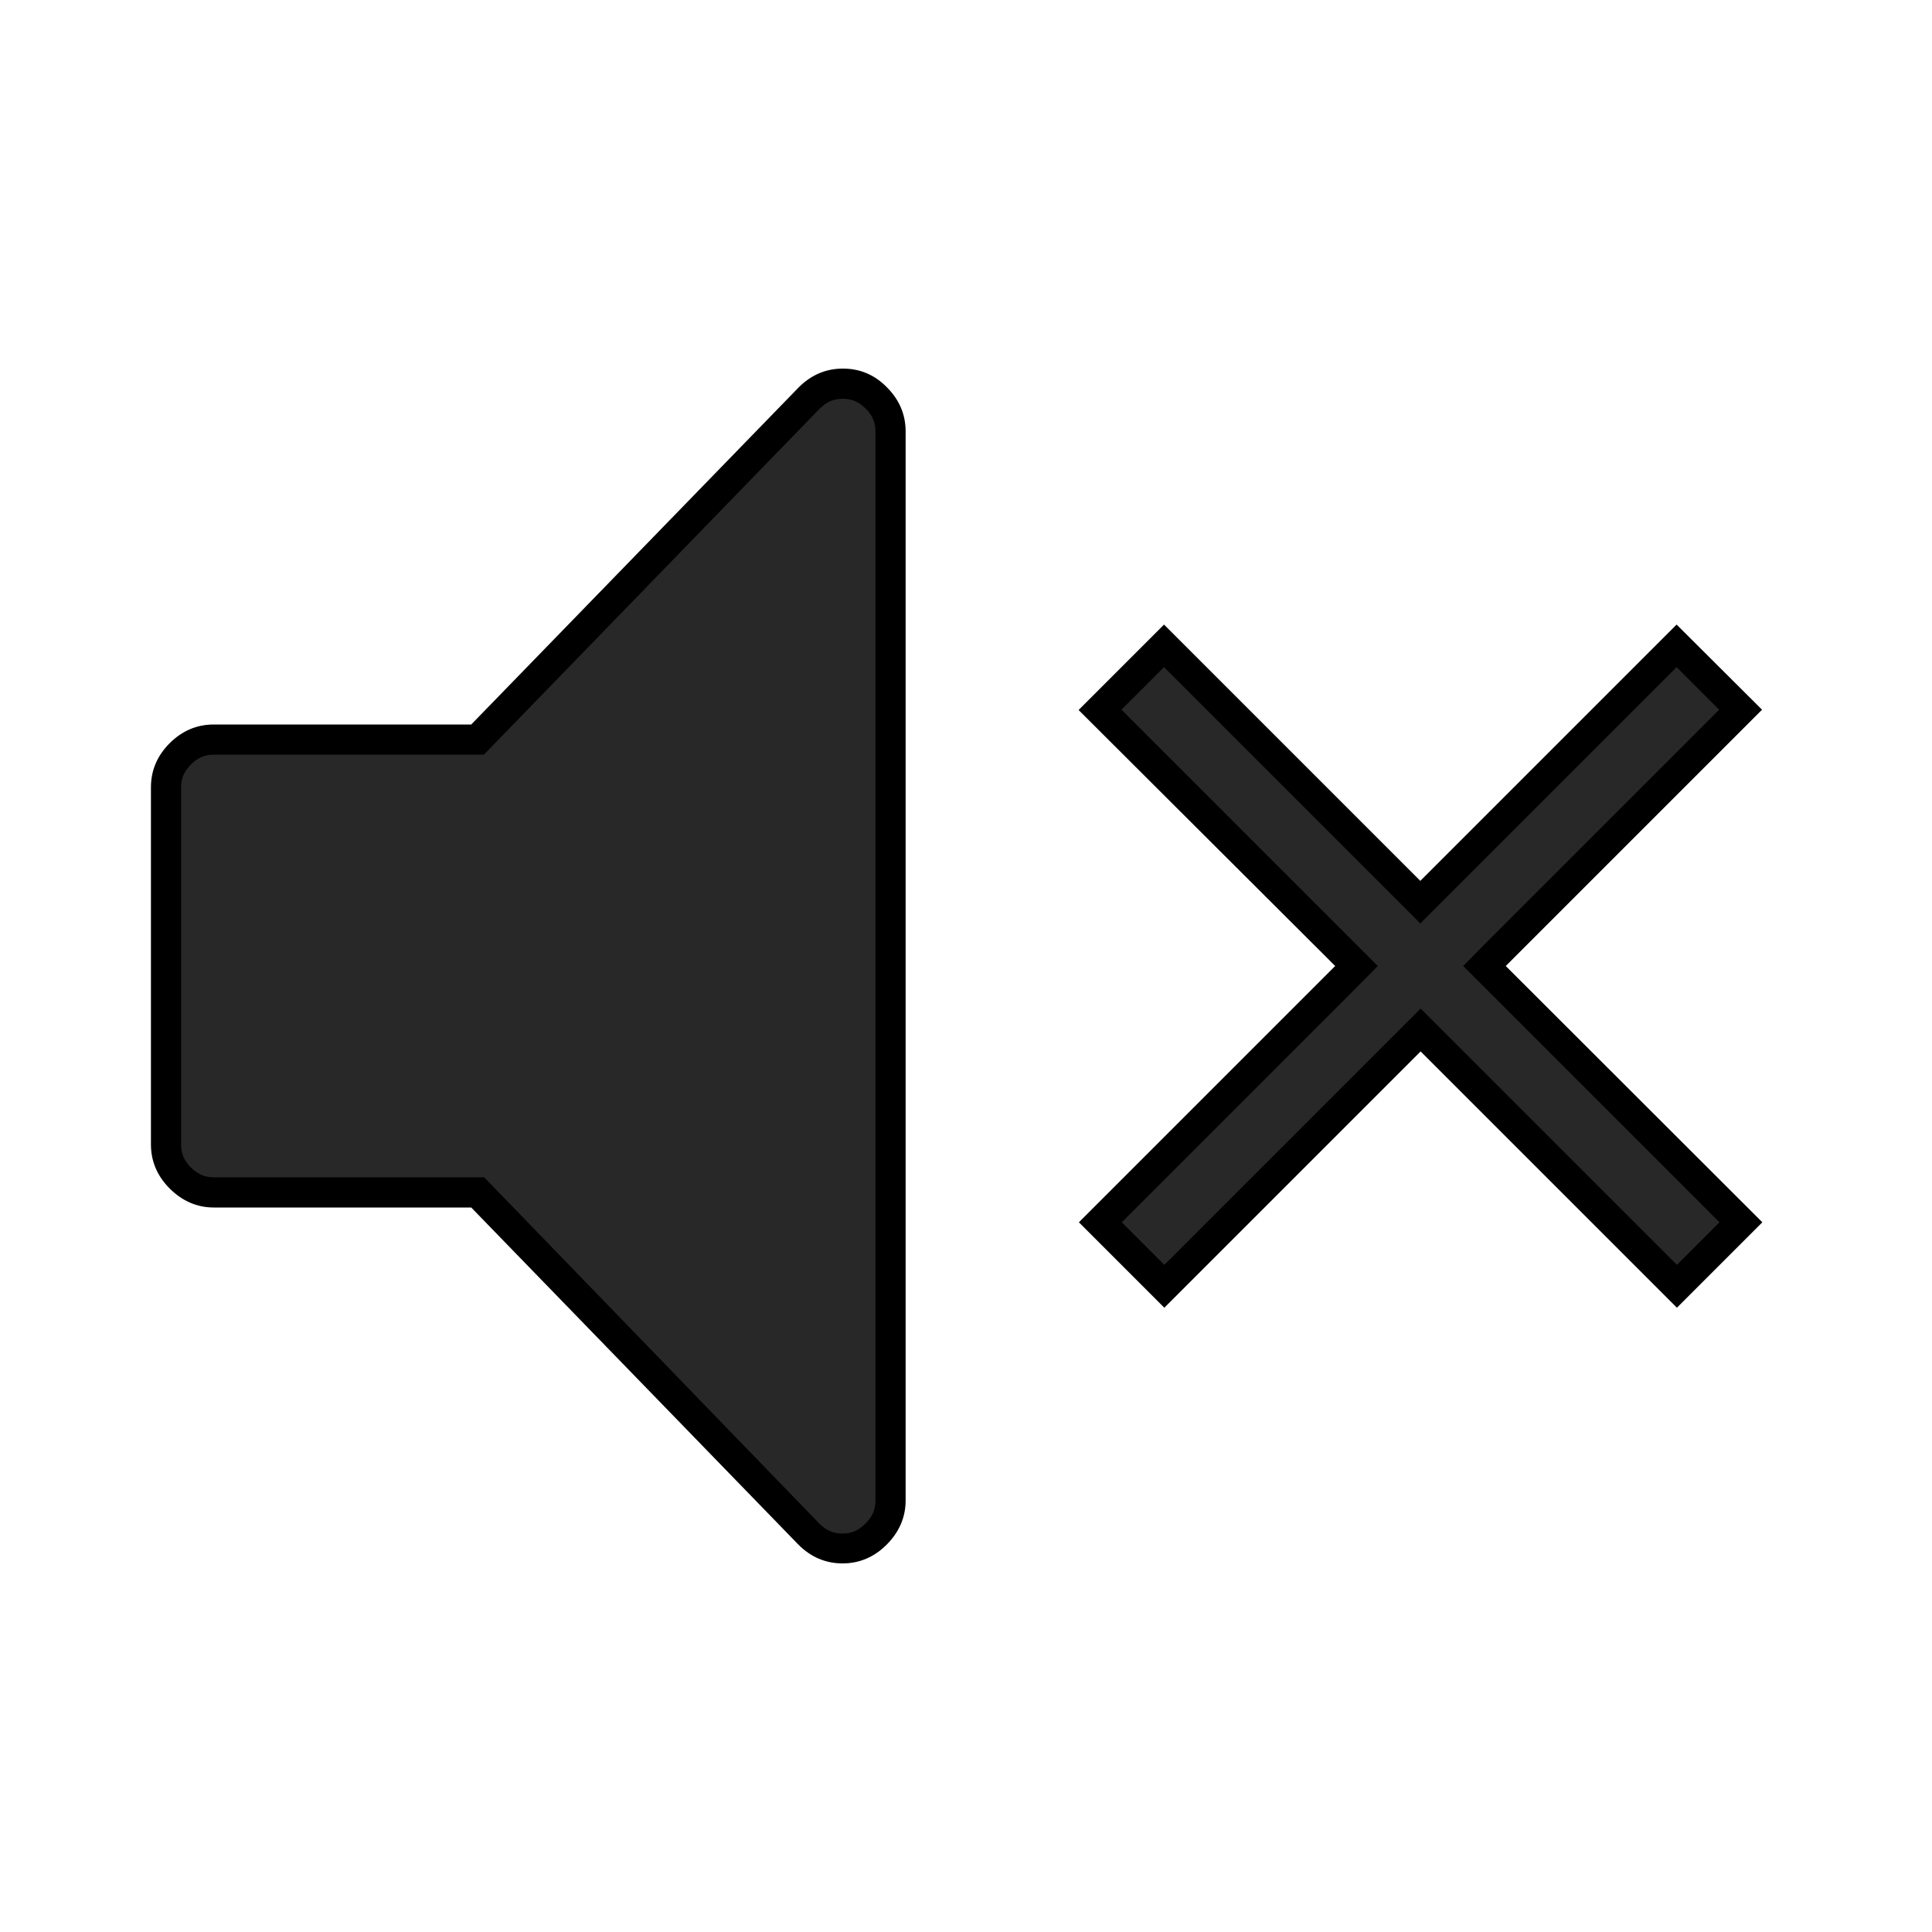
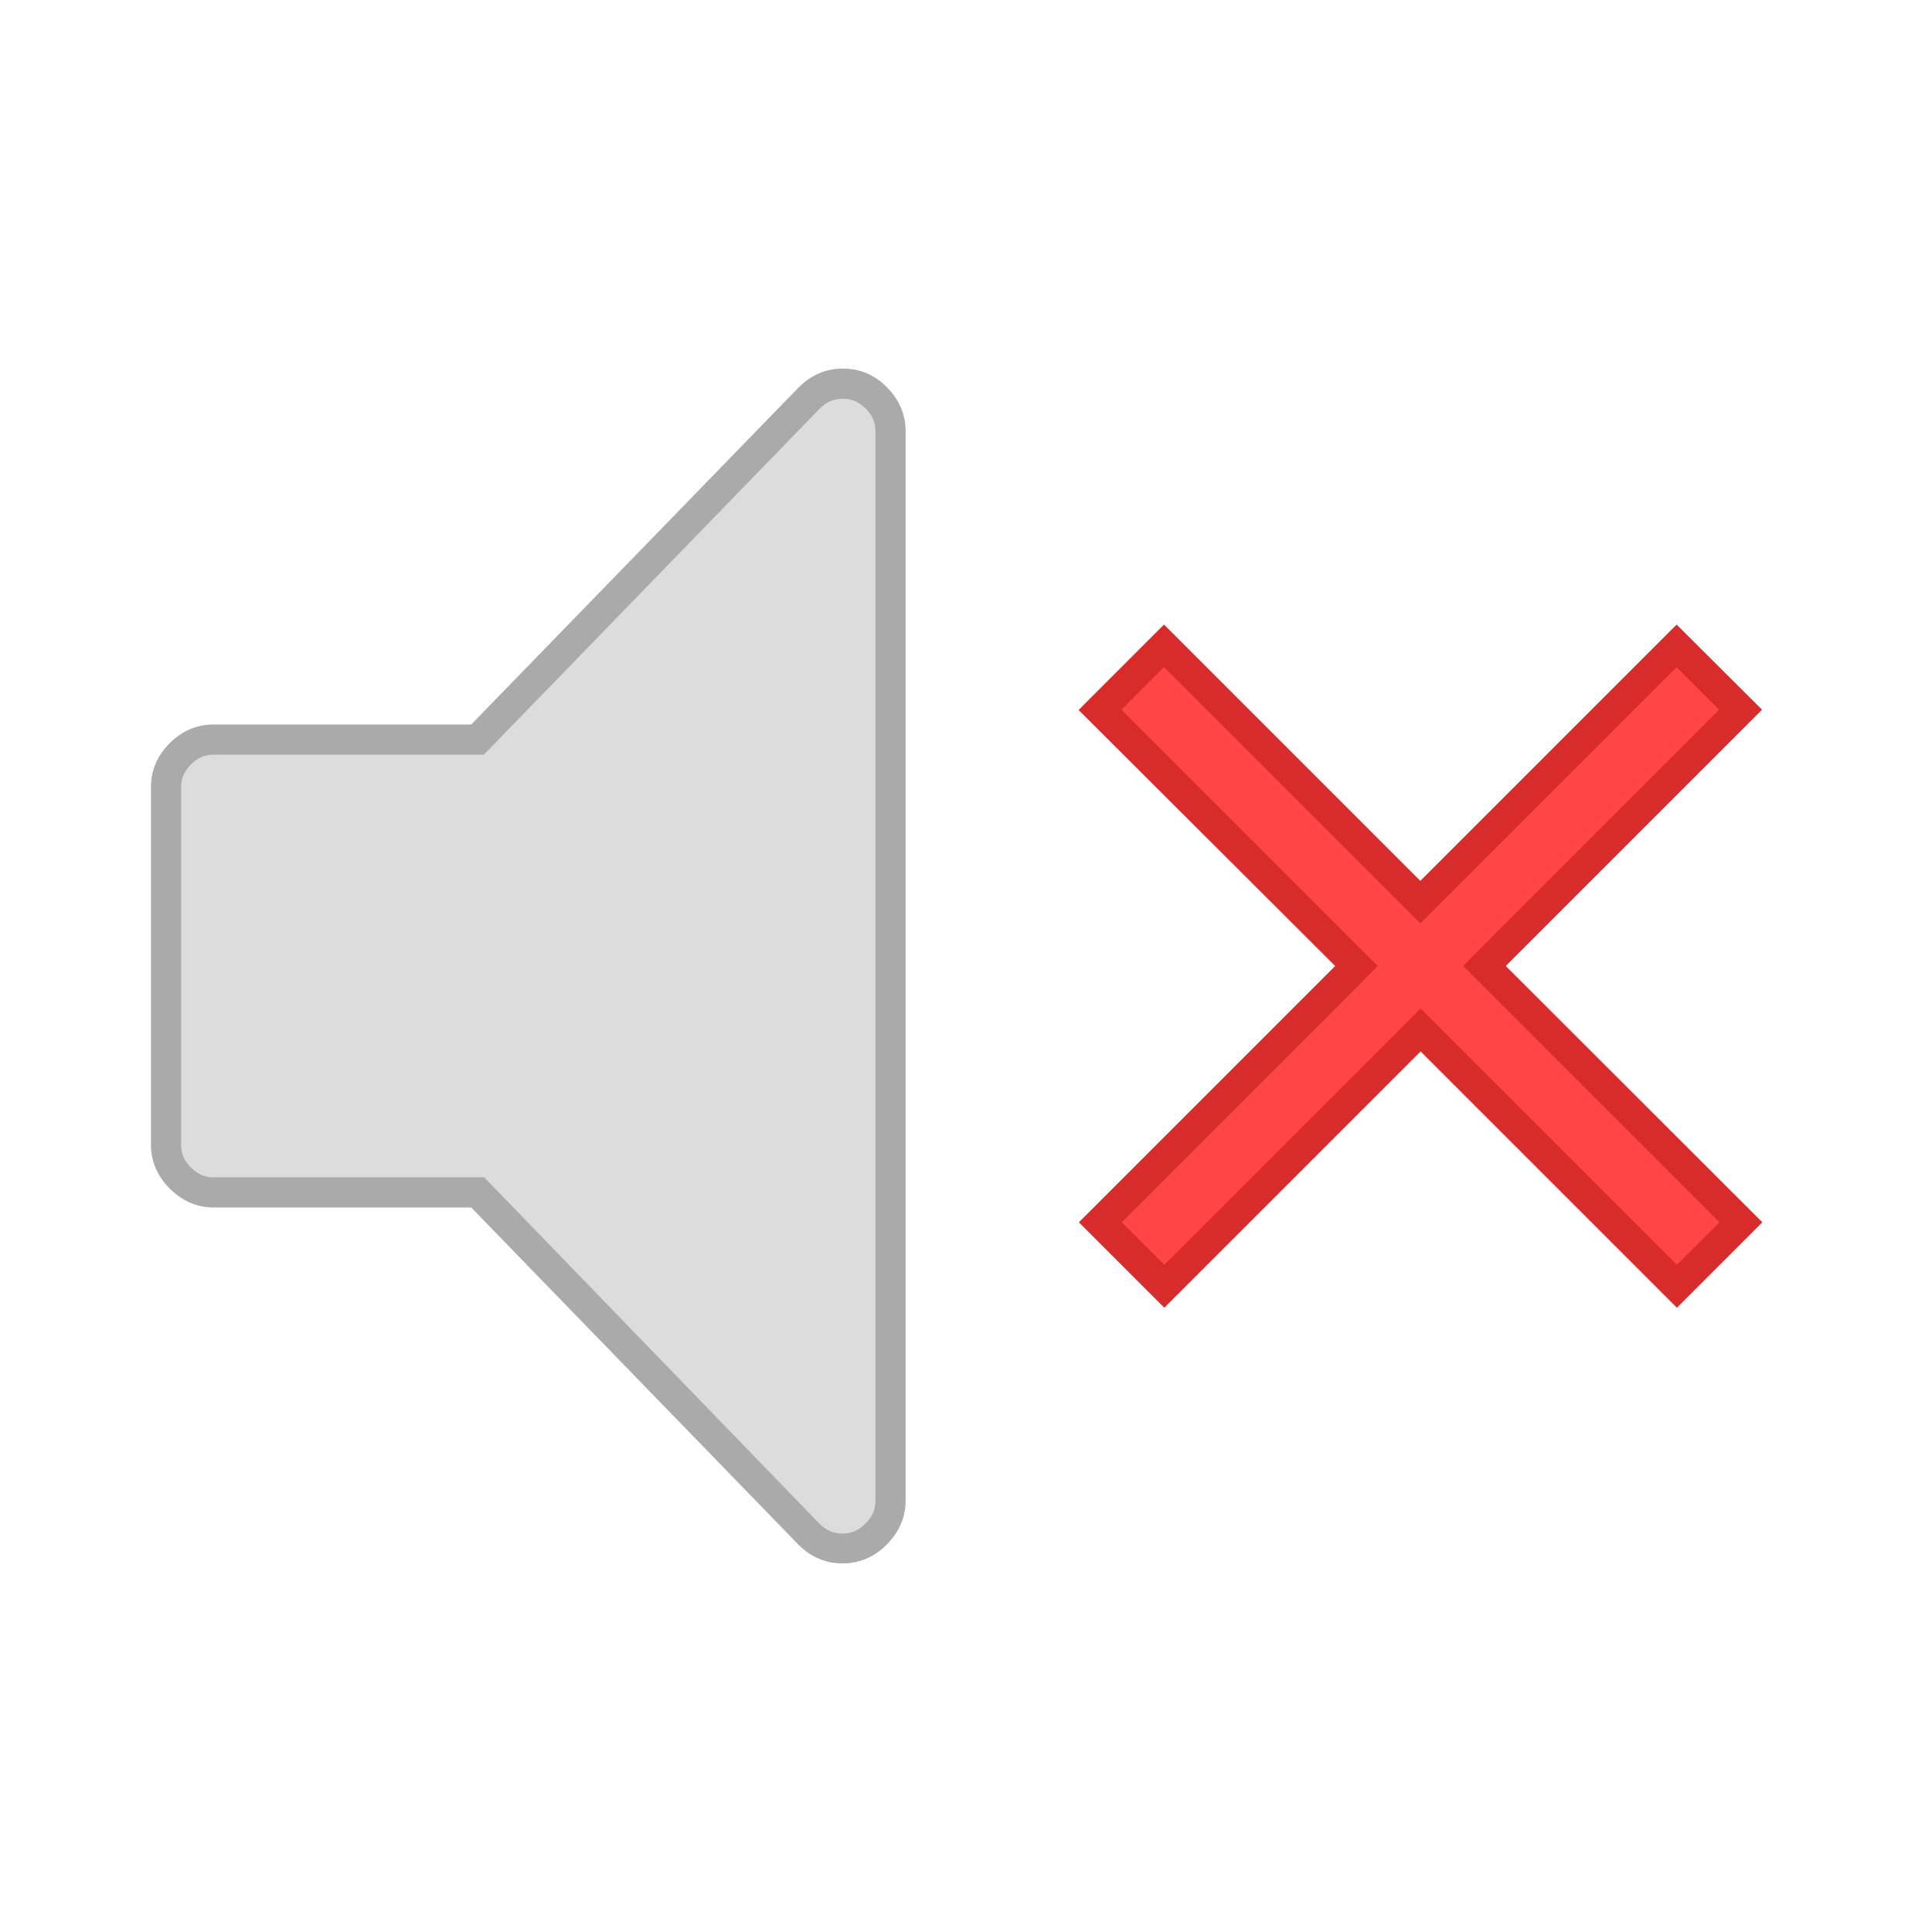
- <svg xmlns="http://www.w3.org/2000/svg" viewBox="0 0 64 64" style="enable-background:new 0 0 64 64">
-   <path d="m27.92 51.29c-.43 0-.79-.15-1.11-.47l-10.99-11.32h-8.74c-.43 0-.79-.15-1.11-.47-.32-.32-.47-.68-.47-1.11v-11.84c0-.43.15-.79.47-1.11.32-.32.68-.47 1.11-.47h8.74l10.99-11.33c.31-.31.68-.47 1.11-.47s.79.15 1.11.47c.32.32.47.68.47 1.11v35.42c0 .43-.15.79-.47 1.11-.32.33-.68.48-1.11.48" style="fill:#282828" />
-   <path d="m27.92 13.21c.3 0 .53.1.76.33.22.22.32.45.32.75v35.42c0 .3-.1.53-.33.76-.23.23-.46.33-.76.33-.3 0-.53-.1-.75-.31l-10.83-11.19-.29-.3h-.42-8.54c-.3 0-.53-.1-.76-.33-.22-.22-.32-.45-.32-.75v-11.84c0-.3.1-.53.33-.76.22-.22.45-.32.75-.32h8.53.42l.29-.3 10.83-11.16c.23-.23.47-.33.77-.33m0-1c-.56 0-1.05.21-1.46.62l-10.85 11.17h-8.53c-.56 0-1.05.21-1.46.62s-.62.9-.62 1.46v11.83c0 .56.21 1.05.62 1.46s.9.63 1.46.63h8.53l10.84 11.17c.41.41.9.62 1.46.62s1.05-.21 1.46-.62.63-.9.63-1.46v-35.42c0-.56-.21-1.05-.62-1.46-.41-.42-.9-.62-1.46-.62z" />
-   <path d="m47.05 34.12l-8.48 8.49-2.12-2.12 8.48-8.49-8.48-8.49 2.12-2.12 8.48 8.49 8.49-8.49 2.12 2.12-8.49 8.49 8.49 8.49-2.12 2.12z" style="fill:#282828" />
-   <path d="m55.54 22.1l1.41 1.41-7.78 7.78-.7.71.71.71 7.78 7.78-1.41 1.41-7.78-7.78-.71-.71-.71.71-7.78 7.78-1.41-1.41 7.78-7.78.7-.71-.71-.71-7.78-7.78 1.41-1.41 7.78 7.78.71.71.71-.71 7.78-7.78m0-1.41l-8.49 8.49-8.49-8.49-2.83 2.83 8.5 8.48-8.49 8.49 2.83 2.83 8.49-8.49 8.49 8.49 2.83-2.83-8.5-8.49 8.49-8.49-2.83-2.82z" />
+ <svg xmlns="http://www.w3.org/2000/svg" enable-background="new 0 0 64 64" viewBox="0 0 64 64">
+   <path d="m27.92 51.29c-.43 0-.79-.15-1.11-.47l-10.99-11.32h-8.74c-.43 0-.79-.15-1.11-.47s-.47-.68-.47-1.11v-11.84c0-.43.15-.79.47-1.11s.68-.47 1.11-.47h8.74l10.99-11.33c.31-.31.68-.47 1.11-.47s.79.15 1.11.47.47.68.47 1.11v35.42c0 .43-.15.79-.47 1.11-.32.33-.68.48-1.11.48z" fill="#dcdcdc" />
+   <path d="m27.92 13.21c.3 0 .53.1.76.33.22.22.32.45.32.75v35.42c0 .3-.1.53-.33.76s-.46.33-.76.33-.53-.1-.75-.31l-10.83-11.19-.29-.3h-.42-8.54c-.3 0-.53-.1-.76-.33-.22-.22-.32-.45-.32-.75v-11.84c0-.3.1-.53.33-.76.22-.22.45-.32.75-.32h8.53.42l.29-.3 10.83-11.16c.23-.23.47-.33.77-.33m0-1c-.56 0-1.05.21-1.46.62l-10.85 11.17h-8.53c-.56 0-1.05.21-1.46.62s-.62.9-.62 1.46v11.83c0 .56.21 1.05.62 1.46s.9.63 1.46.63h8.53l10.84 11.17c.41.41.9.62 1.46.62s1.05-.21 1.46-.62.63-.9.63-1.46v-35.42c0-.56-.21-1.05-.62-1.46-.41-.42-.9-.62-1.46-.62z" fill="#aaa" />
+   <path d="m47.05 34.12-8.48 8.49-2.12-2.12 8.48-8.49-8.48-8.49 2.12-2.12 8.48 8.49 8.49-8.49 2.12 2.12-8.49 8.49 8.49 8.49-2.12 2.12z" fill="#ff4545" />
+   <path d="m55.54 22.1 1.41 1.41-7.78 7.78-.7.71.71.71 7.78 7.78-1.41 1.41-7.78-7.78-.71-.71-.71.71-7.78 7.78-1.41-1.41 7.78-7.78.7-.71-.71-.71-7.78-7.78 1.41-1.41 7.78 7.78.71.71.71-.71zm0-1.41-8.49 8.49-8.49-8.49-2.83 2.83 8.5 8.48-8.49 8.49 2.83 2.83 8.49-8.49 8.49 8.49 2.83-2.83-8.5-8.49 8.49-8.49z" fill="#d82b2b" />
</svg>
